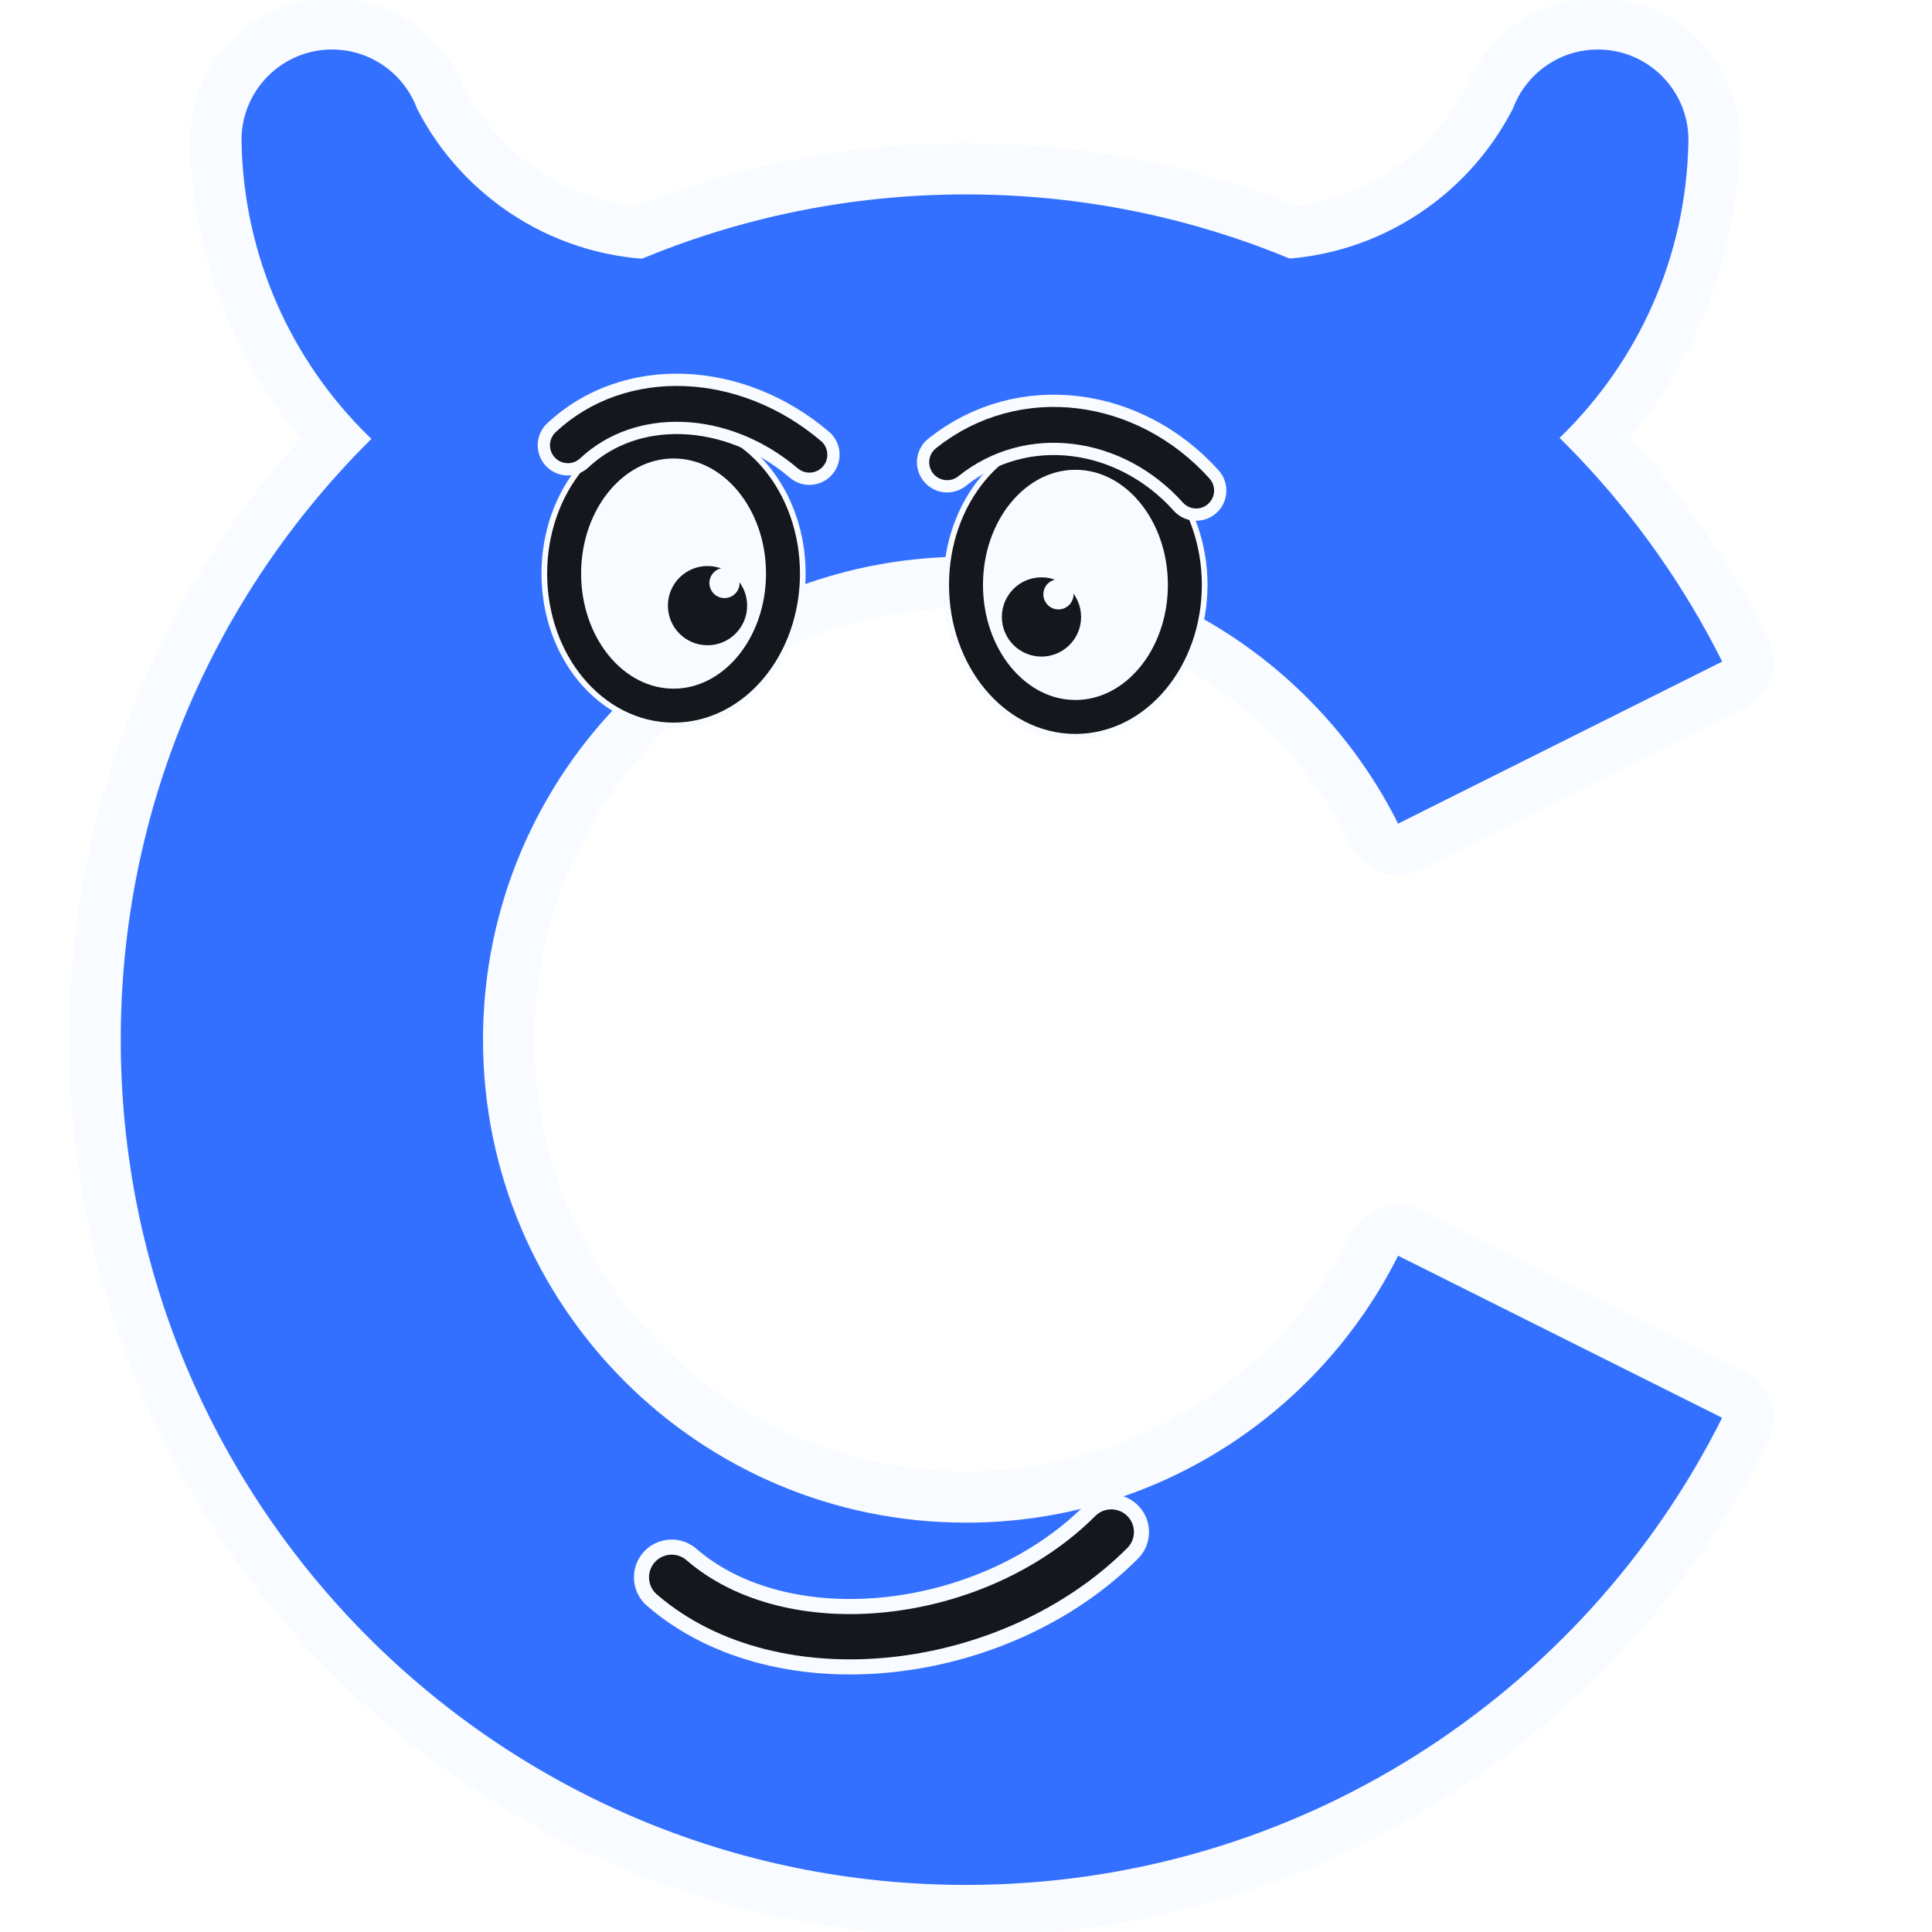
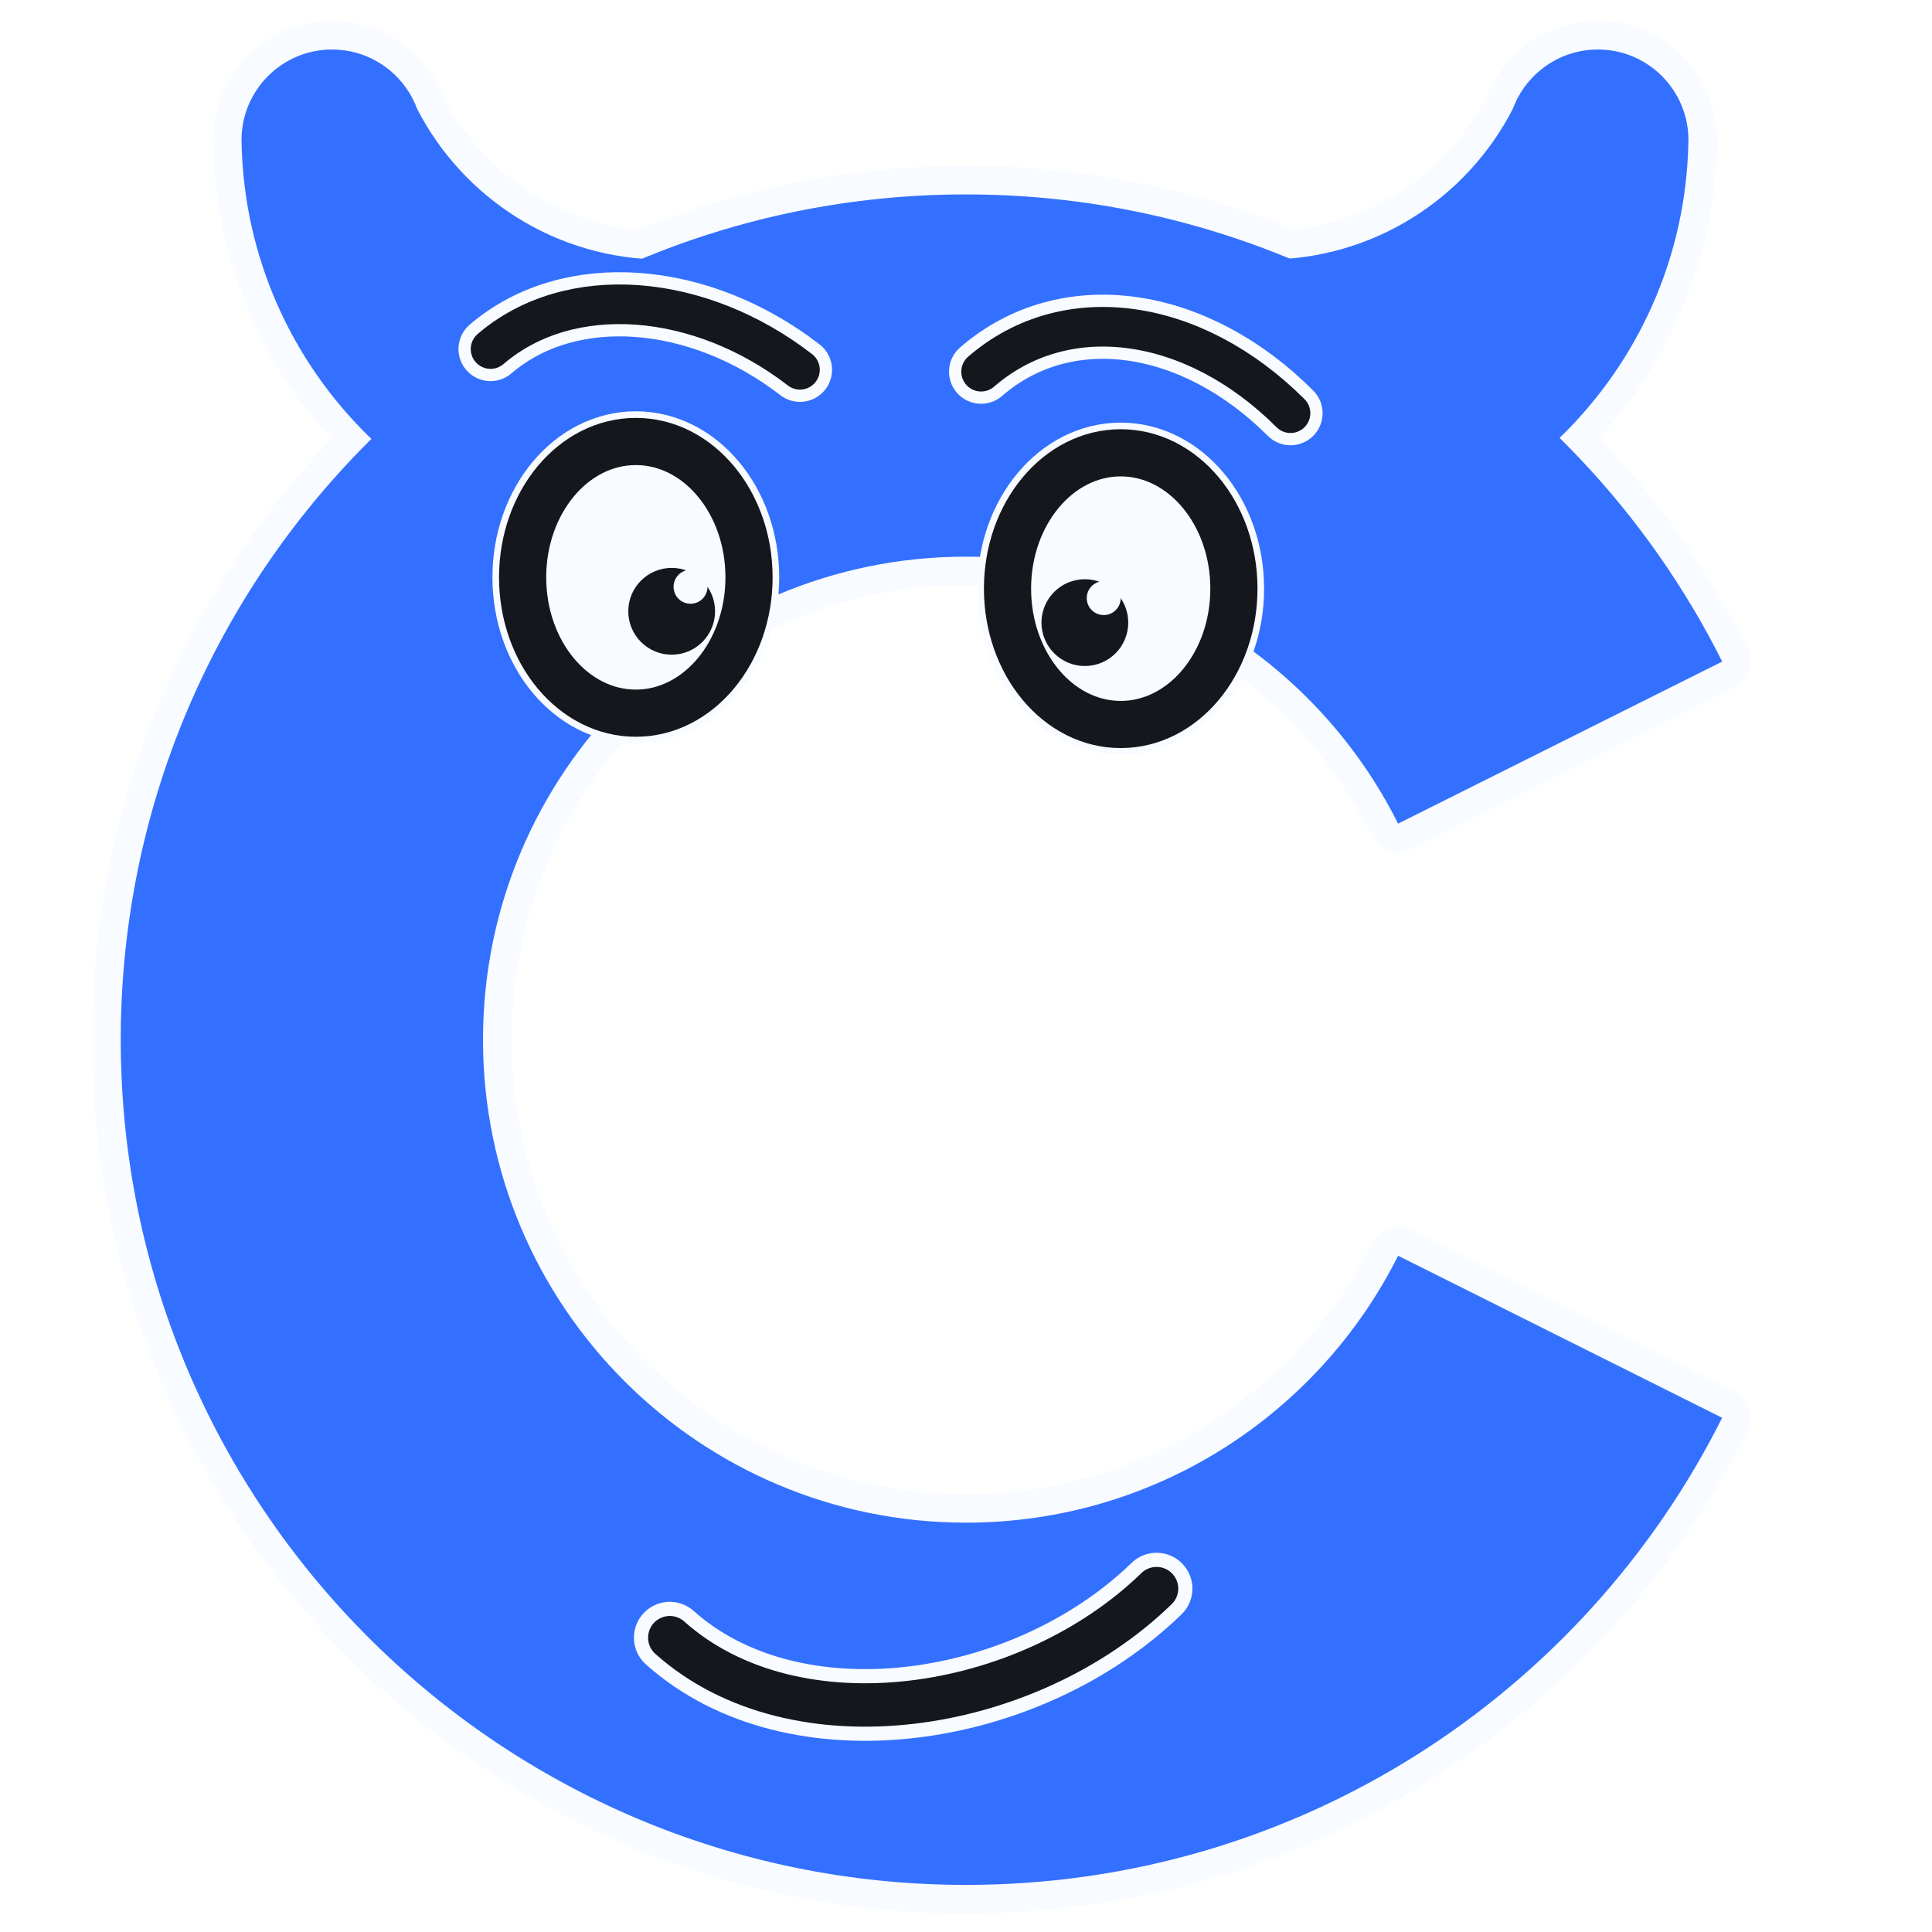
- <svg xmlns="http://www.w3.org/2000/svg" width="1024" height="1024" viewBox="0 0 1024 1024" role="img" aria-label="Gocalf desktop pet concept v6">
+ <svg xmlns="http://www.w3.org/2000/svg" width="1024" height="1024" viewBox="0 0 1024 1024" role="img" aria-label="Gocalf desktop pet concept v8">
  <defs>
    <style>
      .body-rim {
        fill: none;
        stroke: #f8fbff;
-         stroke-width: 1.7;
+         stroke-width: 0.95;
        stroke-linejoin: round;
        stroke-linecap: round;
      }
      .body {
        fill: #3370ff;
        fill-rule: nonzero;
      }
      .guard {
        fill: none;
        stroke: #f8fbff;
        stroke-linecap: round;
        stroke-linejoin: round;
      }
      .face {
        fill: none;
        stroke: #15171d;
        stroke-linecap: round;
        stroke-linejoin: round;
      }
    </style>
  </defs>
  <g id="original-gocalf-logo-body" transform="scale(32)">
    <g transform="translate(2 0.3)">
      <path class="body-rim" d="M14,2.92 C16.519,2.92 18.883,3.586 20.926,4.75 C23.327,6.12 25.283,8.179 26.525,10.658 L21.157,13.342 C19.844,10.72 17.132,8.92 14,8.92 C9.582,8.92 6,12.502 6,16.92 C6,21.338 9.582,24.92 14,24.92 C17.132,24.92 19.843,23.12 21.157,20.499 L26.524,23.183 C24.226,27.771 19.481,30.92 14,30.92 C6.268,30.92 0,24.652 0,16.92 C0,9.188 6.268,2.92 14,2.92 Z" />
      <path class="body-rim" d="M3.5,0.52 C4.039,0.52 4.511,0.804 4.776,1.231 L4.778,1.23 L4.79,1.254 C4.836,1.332 4.876,1.415 4.908,1.501 C5.669,2.985 7.216,4 9,4 C9.64,4 10.25,3.869 10.804,3.633 C11.439,5.129 12.131,6.881 12.565,7.946 C11.521,8.565 10.302,8.92 9,8.92 C5.179,8.92 2.073,5.859 2.001,2.055 L2,2.02 C2,1.192 2.672,0.52 3.5,0.52 Z" />
      <path class="body-rim" transform="translate(20.68296, 4.72) scale(-1, 1) translate(-20.68296, -4.72)" d="M16.9,0.52 C17.439,0.52 17.911,0.804 18.176,1.231 L18.178,1.23 L18.19,1.254 C18.236,1.332 18.276,1.415 18.308,1.501 C19.069,2.985 20.616,4 22.4,4 C23.04,4 23.65,3.869 24.204,3.633 C24.839,5.129 25.531,6.881 25.965,7.946 C24.921,8.565 23.702,8.92 22.4,8.92 C18.579,8.92 15.473,5.859 15.401,2.055 L15.4,2.02 C15.4,1.192 16.072,0.52 16.9,0.52 Z" />
      <path class="body" d="M14,2.92 C16.519,2.92 18.883,3.586 20.926,4.75 C23.327,6.12 25.283,8.179 26.525,10.658 L21.157,13.342 C19.844,10.72 17.132,8.92 14,8.92 C9.582,8.92 6,12.502 6,16.92 C6,21.338 9.582,24.92 14,24.92 C17.132,24.92 19.843,23.12 21.157,20.499 L26.524,23.183 C24.226,27.771 19.481,30.92 14,30.92 C6.268,30.92 0,24.652 0,16.92 C0,9.188 6.268,2.92 14,2.92 Z" />
      <path class="body" d="M3.5,0.52 C4.039,0.52 4.511,0.804 4.776,1.231 L4.778,1.23 L4.79,1.254 C4.836,1.332 4.876,1.415 4.908,1.501 C5.669,2.985 7.216,4 9,4 C9.64,4 10.25,3.869 10.804,3.633 C11.439,5.129 12.131,6.881 12.565,7.946 C11.521,8.565 10.302,8.92 9,8.92 C5.179,8.92 2.073,5.859 2.001,2.055 L2,2.02 C2,1.192 2.672,0.52 3.5,0.52 Z" />
      <path class="body" transform="translate(20.68296, 4.72) scale(-1, 1) translate(-20.68296, -4.72)" d="M16.9,0.52 C17.439,0.52 17.911,0.804 18.176,1.231 L18.178,1.23 L18.19,1.254 C18.236,1.332 18.276,1.415 18.308,1.501 C19.069,2.985 20.616,4 22.4,4 C23.04,4 23.65,3.869 24.204,3.633 C24.839,5.129 25.531,6.881 25.965,7.946 C24.921,8.565 23.702,8.92 22.4,8.92 C18.579,8.92 15.473,5.859 15.401,2.055 L15.4,2.02 C15.4,1.192 16.072,0.52 16.9,0.52 Z" />
    </g>
  </g>
-   <g id="v1-face-lower-mouth">
-     <ellipse cx="357" cy="304" rx="58" ry="70" fill="#f8fbff" stroke="#f8fbff" stroke-width="24" />
-     <ellipse cx="357" cy="304" rx="58" ry="70" fill="#f8fbff" stroke="#15171d" stroke-width="18" />
-     <circle cx="375" cy="321" r="21" fill="#15171d" />
-     <circle cx="384" cy="309" r="8" fill="#f8fbff" />
-     <ellipse cx="570" cy="310" rx="58" ry="70" fill="#f8fbff" stroke="#f8fbff" stroke-width="24" />
-     <ellipse cx="570" cy="310" rx="58" ry="70" fill="#f8fbff" stroke="#15171d" stroke-width="18" />
-     <circle cx="552" cy="327" r="21" fill="#15171d" />
-     <circle cx="561" cy="315" r="8" fill="#f8fbff" />
-     <path class="guard" stroke-width="32" d="M 301 236 C 334 205 389 207 429 241" />
-     <path class="guard" stroke-width="32" d="M 502 245 C 542 213 599 221 634 260" />
-     <path class="face" stroke-width="19" d="M 301 236 C 334 205 389 207 429 241" />
-     <path class="face" stroke-width="19" d="M 502 245 C 542 213 599 221 634 260" />
-     <path class="guard" stroke-width="40" d="M 356 836 C 415 887 527 874 589 812" />
-     <path class="face" stroke-width="24" d="M 356 836 C 415 887 527 874 589 812" />
+   <g id="v8-thinner-rim-higher-brows-thinner-mouth">
+     <ellipse cx="337" cy="306" rx="60" ry="72" fill="#f8fbff" stroke="#f8fbff" stroke-width="32" />
+     <ellipse cx="337" cy="306" rx="60" ry="72" fill="#f8fbff" stroke="#15171d" stroke-width="25" />
+     <circle cx="356" cy="324" r="23" fill="#15171d" />
+     <circle cx="366" cy="311" r="9" fill="#f8fbff" />
+     <ellipse cx="594" cy="312" rx="60" ry="72" fill="#f8fbff" stroke="#f8fbff" stroke-width="32" />
+     <ellipse cx="594" cy="312" rx="60" ry="72" fill="#f8fbff" stroke="#15171d" stroke-width="25" />
+     <circle cx="575" cy="330" r="23" fill="#15171d" />
+     <circle cx="585" cy="317" r="9" fill="#f8fbff" />
+     <path class="guard" stroke-width="34" d="M 260 185 C 302 149 371 155 424 196" />
+     <path class="guard" stroke-width="34" d="M 520 197 C 565 158 633 168 684 219" />
+     <path class="face" stroke-width="21" d="M 260 185 C 302 149 371 155 424 196" />
+     <path class="face" stroke-width="21" d="M 520 197 C 565 158 633 168 684 219" />
+     <path class="guard" stroke-width="38" d="M 355 868 C 421 927 544 909 613 842" />
+     <path class="face" stroke-width="23" d="M 355 868 C 421 927 544 909 613 842" />
  </g>
</svg>
